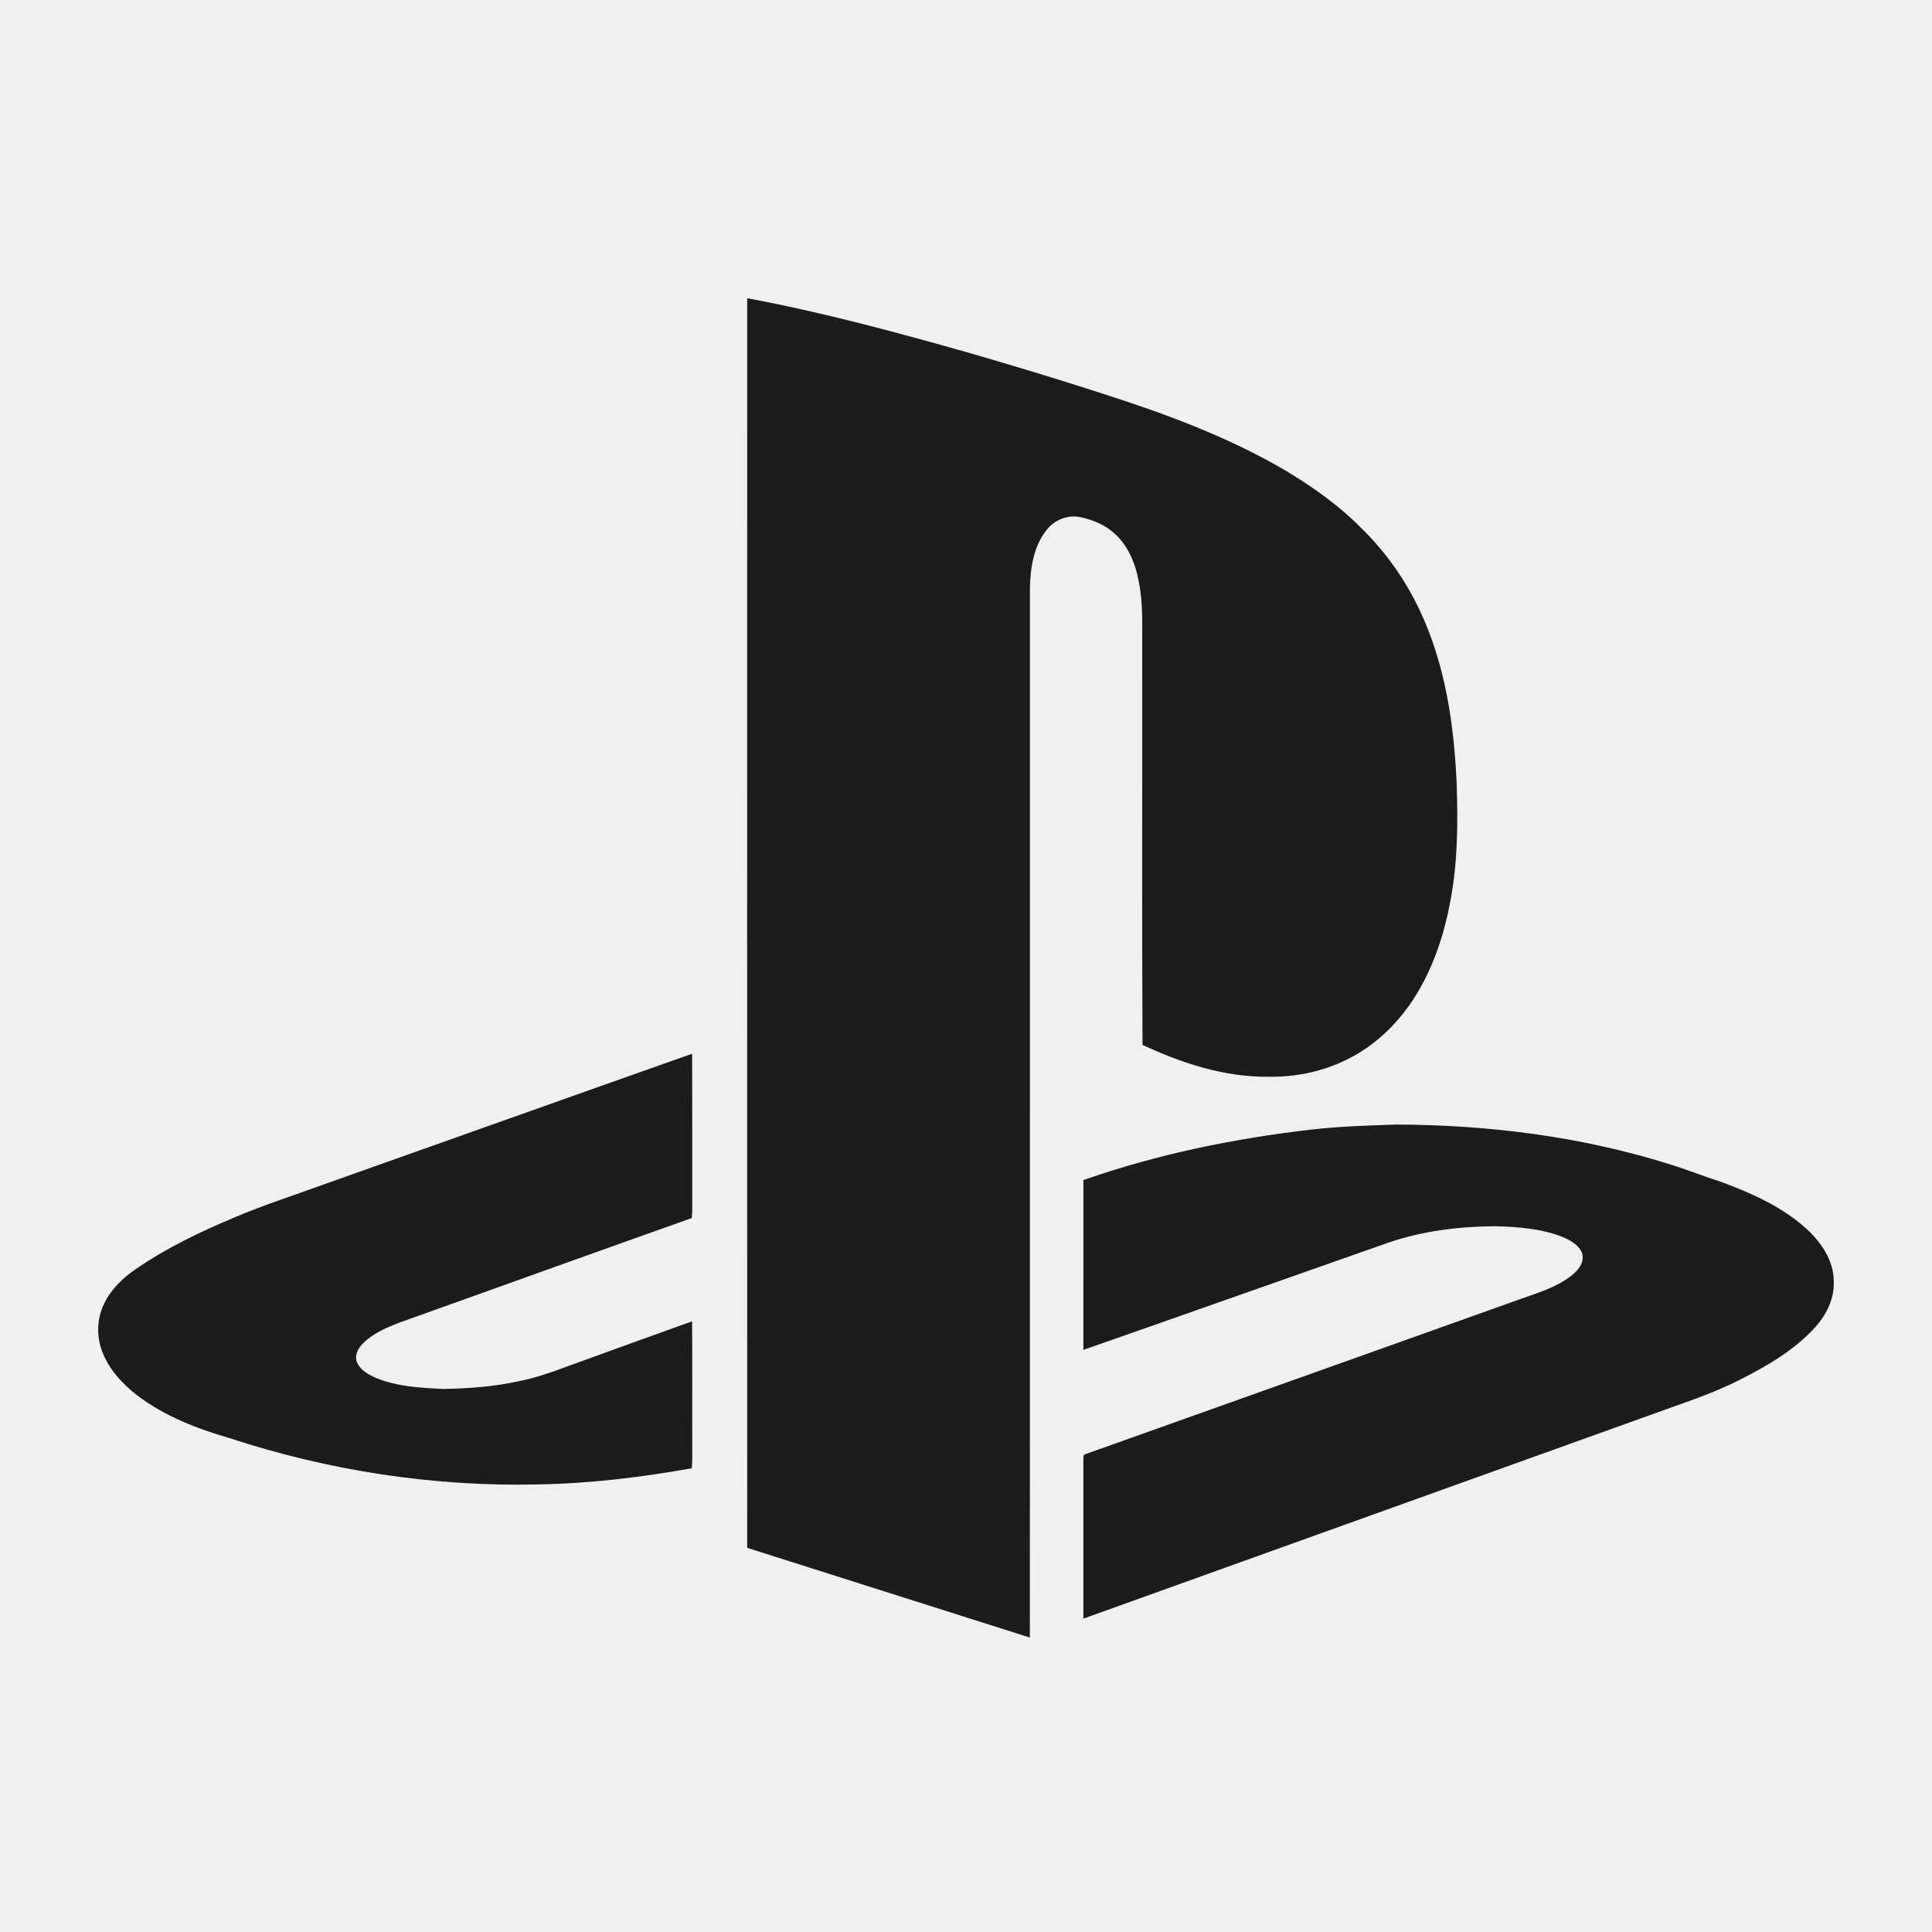
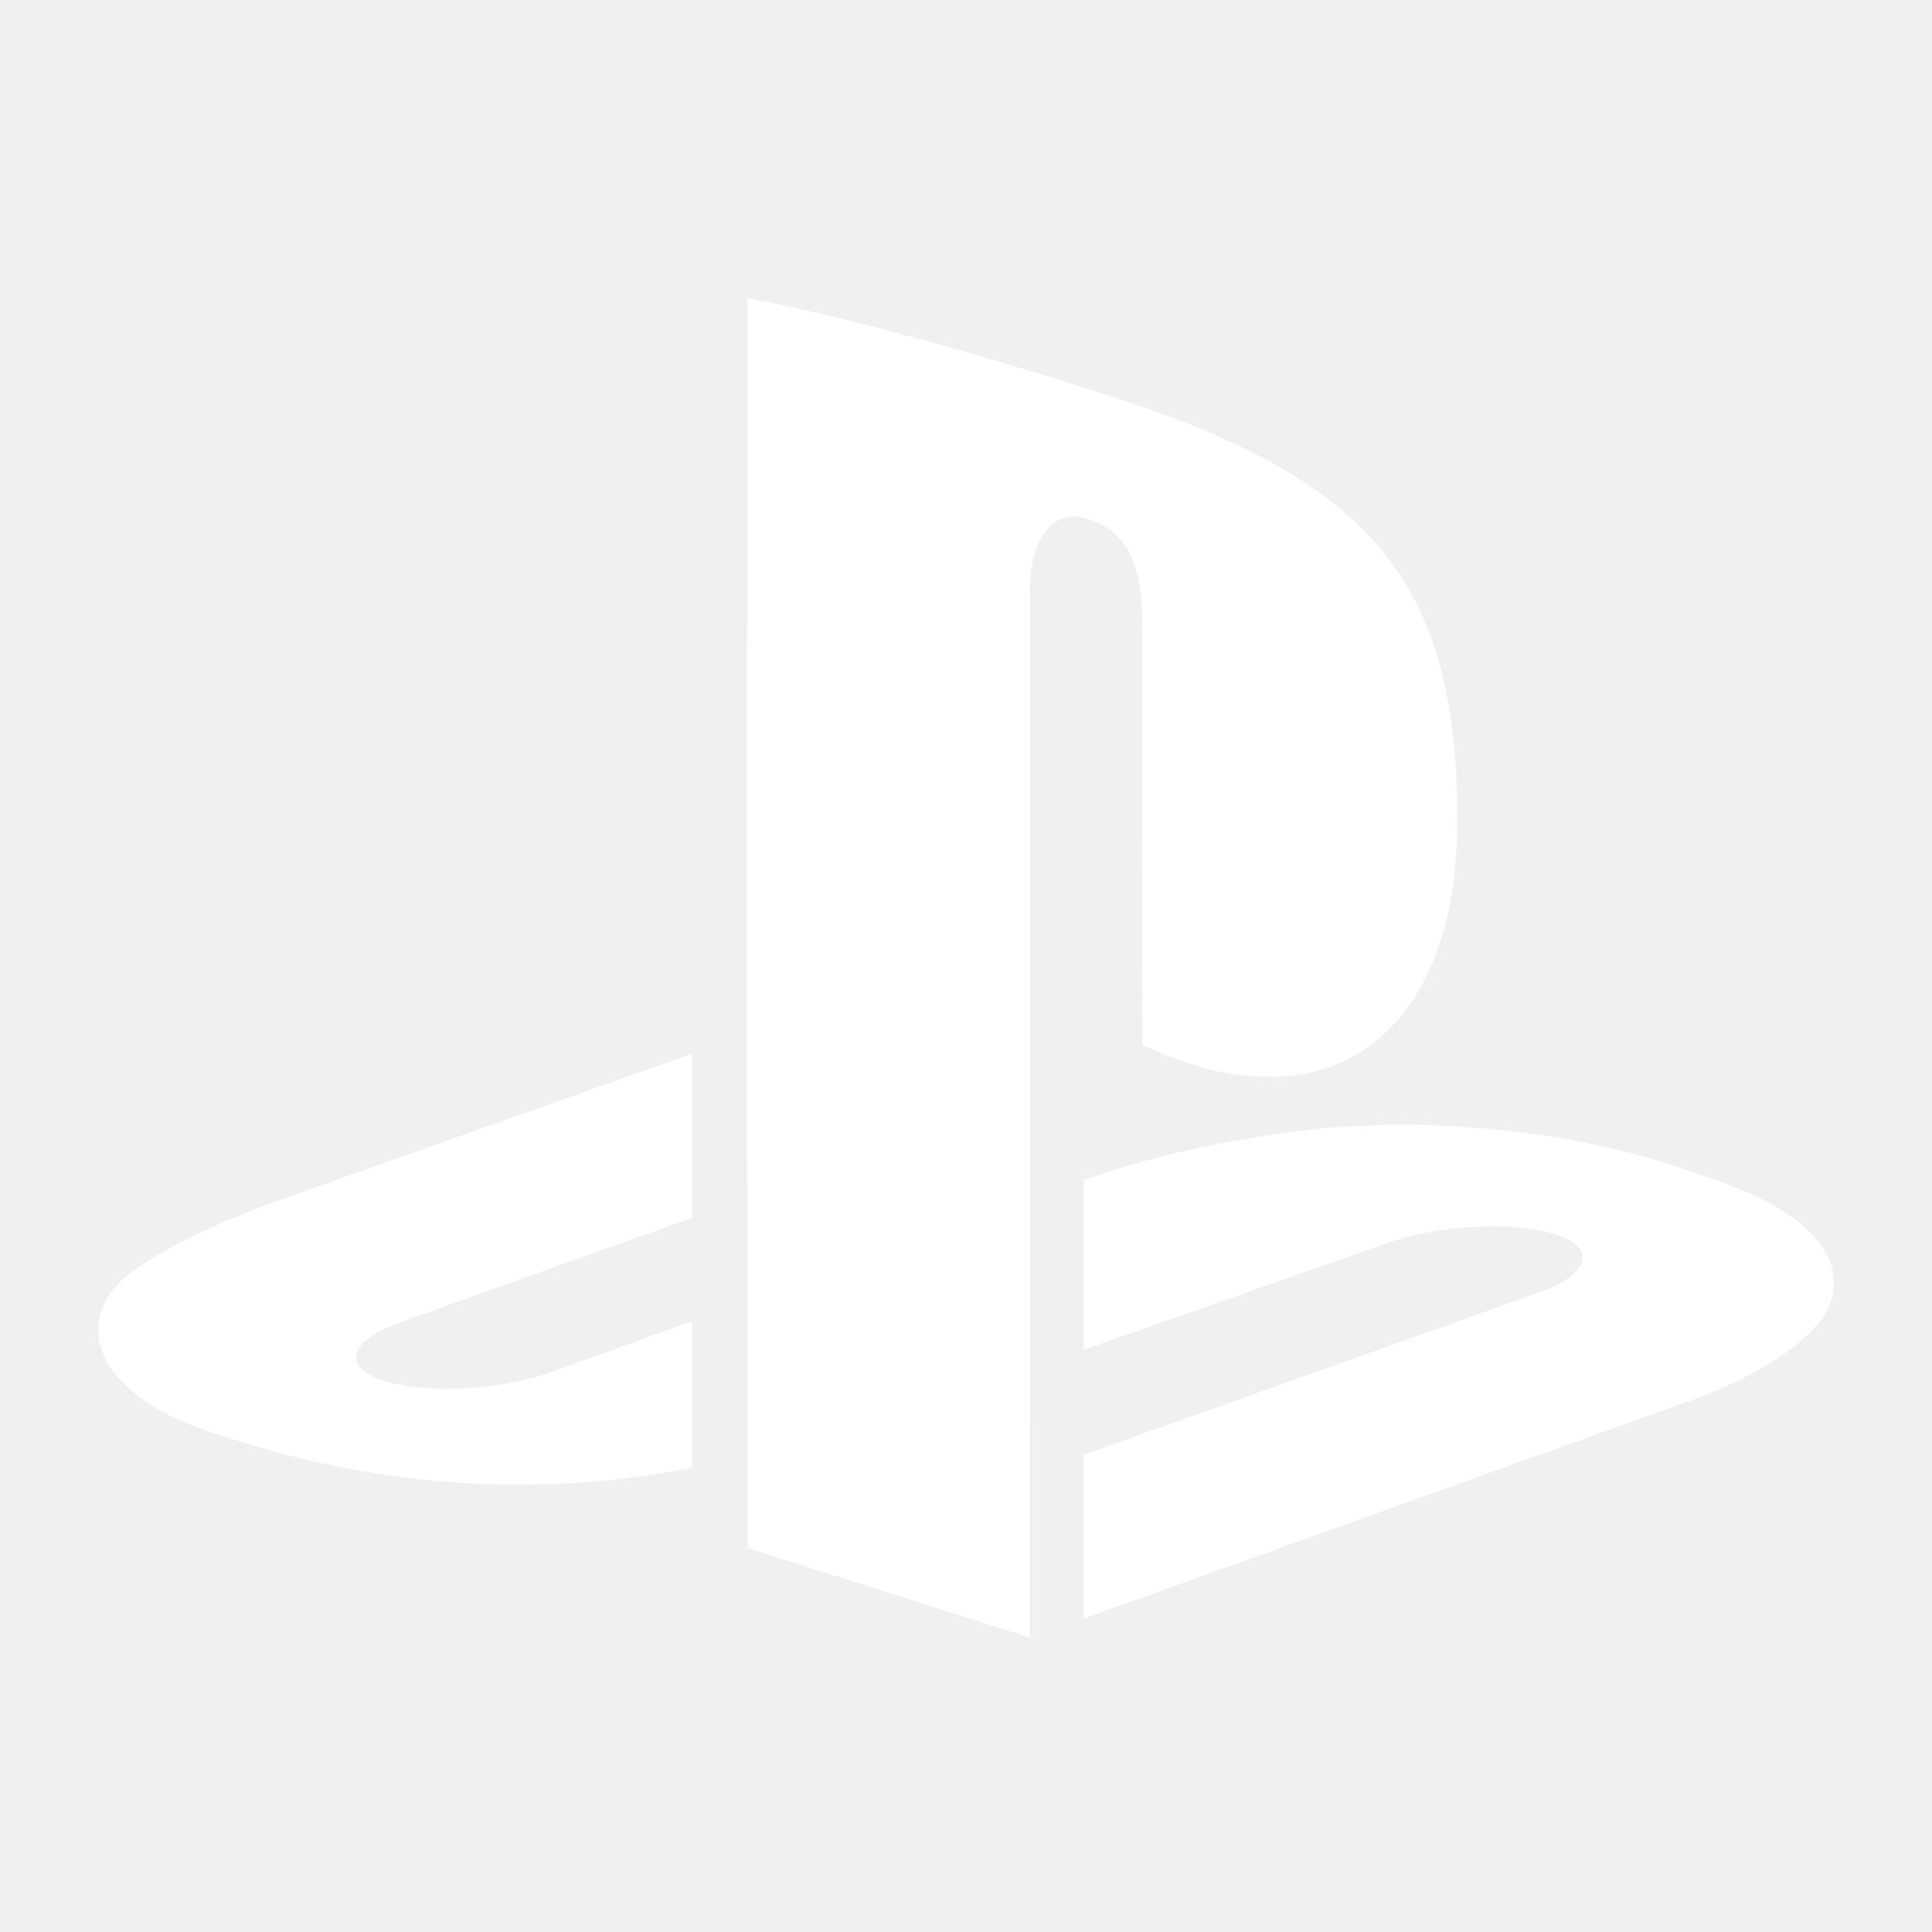
<svg xmlns="http://www.w3.org/2000/svg" height="512px" id="形状_1_1_" style="enable-background:new 0 0 512 512;" version="1.1" viewBox="0 0 512 512" width="512px" xml:space="preserve">
  <g id="形状_1">
    <g>
-       <path d="M301.785,154.109c1.261,6.188,0.835,12.522,0.912,18.799    c0.053,34.661-0.107,69.336,0.084,104.003c10.424,4.854,21.692,8.559,33.311,8.436c7.659,0.155,15.394-1.576,22.144-5.219    c7.044-3.773,12.844-9.639,17.016-16.412c4.725-7.68,7.566-16.387,9.164-25.22c1.923-10.166,1.943-20.551,1.615-30.852    c-0.694-15.783-3.054-31.829-9.931-46.199c-3.778-7.928-8.924-15.218-15.209-21.359c-5.803-5.914-12.589-10.764-19.656-15.055    c-15.78-9.37-33.125-15.65-50.545-21.2c-11.091-3.58-22.252-6.943-33.448-10.197c-19.564-5.549-39.224-10.875-59.226-14.604    c-0.014,110.393-0.025,220.773,0.002,331.166c24.963,7.935,49.93,15.852,74.9,23.773c0.059-92.809,0-185.62,0.026-278.434    c0.153-5.264,1.04-10.872,4.423-15.1c2.033-2.642,5.543-4.038,8.831-3.411c3.252,0.684,6.485,1.955,8.979,4.207    C298.941,144.483,300.897,149.313,301.785,154.109z M106.18,350.391c25.712-9.185,51.399-18.468,77.139-27.588    c0.216-1.724,0.107-3.469,0.128-5.201c-0.021-12.793,0.029-25.578-0.021-38.353c-32.565,11.485-65.085,23.116-97.634,34.643    c-7.935,2.895-16.002,5.479-23.777,8.792c-9.024,3.797-17.93,8.049-26.006,13.623c-3.486,2.375-6.656,5.424-8.47,9.293    c-1.878,3.879-1.99,8.514-0.479,12.529c1.8,4.745,5.346,8.601,9.307,11.663c7.194,5.479,15.758,8.797,24.375,11.294    c26.275,8.646,54,12.926,81.66,12.302c13.739-0.219,27.413-1.864,40.929-4.289c0.212-2.155,0.082-4.33,0.116-6.49    c-0.021-10.824,0.045-21.64-0.035-32.45c-11.007,3.938-21.993,7.939-32.979,11.918c-4.229,1.586-8.498,3.081-12.933,3.951    c-6.561,1.449-13.292,1.946-19.99,2.056c-6.009-0.273-12.173-0.602-17.816-2.894c-2.026-0.889-4.227-2.061-5.109-4.216    c-0.7-1.828,0.344-3.715,1.625-4.991C98.958,353.262,102.616,351.734,106.18,350.391z M478.627,325.546    c-6.515-5.848-14.664-9.457-22.8-12.429c-4.566-1.449-9.004-3.259-13.587-4.648c-23.355-7.329-47.896-10.364-72.31-10.456    c-7.422,0.27-14.852,0.47-22.235,1.321c-20.573,2.366-41.006,6.527-60.576,13.396c-0.014,15-0.004,29.999-0.007,45.003    c27.05-9.443,54.038-19.033,81.077-28.509c8.999-3.035,18.548-4.202,28.007-4.261c6.044,0.164,12.23,0.597,17.912,2.849    c2.005,0.87,4.182,2.032,5.096,4.134c0.872,2.397-0.871,4.63-2.655,6.025c-4.355,3.482-9.883,4.877-15.016,6.79    c-37.956,13.546-75.908,27.087-113.869,40.597c-0.789,0.146-0.483,1.121-0.559,1.681c0.022,13.966,0,27.939,0.007,41.913    c49.886-17.935,99.782-35.847,149.673-53.763c8.177-3.021,16.557-5.588,24.353-9.563c7.323-3.71,14.613-7.957,20.133-14.146    c2.903-3.296,4.925-7.589,4.692-12.056C485.917,333.932,482.542,329.119,478.627,325.546z" style="fill-rule:evenodd;clip-rule:evenodd;fill:#1B1B1B;" />
+       <path d="M301.785,154.109c1.261,6.188,0.835,12.522,0.912,18.799    c0.053,34.661-0.107,69.336,0.084,104.003c10.424,4.854,21.692,8.559,33.311,8.436c7.659,0.155,15.394-1.576,22.144-5.219    c7.044-3.773,12.844-9.639,17.016-16.412c4.725-7.68,7.566-16.387,9.164-25.22c1.923-10.166,1.943-20.551,1.615-30.852    c-0.694-15.783-3.054-31.829-9.931-46.199c-3.778-7.928-8.924-15.218-15.209-21.359c-5.803-5.914-12.589-10.764-19.656-15.055    c-15.78-9.37-33.125-15.65-50.545-21.2c-11.091-3.58-22.252-6.943-33.448-10.197c-19.564-5.549-39.224-10.875-59.226-14.604    c-0.014,110.393-0.025,220.773,0.002,331.166c24.963,7.935,49.93,15.852,74.9,23.773c0.059-92.809,0-185.62,0.026-278.434    c0.153-5.264,1.04-10.872,4.423-15.1c2.033-2.642,5.543-4.038,8.831-3.411c3.252,0.684,6.485,1.955,8.979,4.207    C298.941,144.483,300.897,149.313,301.785,154.109z M106.18,350.391c25.712-9.185,51.399-18.468,77.139-27.588    c0.216-1.724,0.107-3.469,0.128-5.201c-0.021-12.793,0.029-25.578-0.021-38.353c-32.565,11.485-65.085,23.116-97.634,34.643    c-7.935,2.895-16.002,5.479-23.777,8.792c-9.024,3.797-17.93,8.049-26.006,13.623c-3.486,2.375-6.656,5.424-8.47,9.293    c-1.878,3.879-1.99,8.514-0.479,12.529c1.8,4.745,5.346,8.601,9.307,11.663c7.194,5.479,15.758,8.797,24.375,11.294    c26.275,8.646,54,12.926,81.66,12.302c13.739-0.219,27.413-1.864,40.929-4.289c0.212-2.155,0.082-4.33,0.116-6.49    c-0.021-10.824,0.045-21.64-0.035-32.45c-11.007,3.938-21.993,7.939-32.979,11.918c-4.229,1.586-8.498,3.081-12.933,3.951    c-6.561,1.449-13.292,1.946-19.99,2.056c-6.009-0.273-12.173-0.602-17.816-2.894c-2.026-0.889-4.227-2.061-5.109-4.216    c-0.7-1.828,0.344-3.715,1.625-4.991C98.958,353.262,102.616,351.734,106.18,350.391z M478.627,325.546    c-6.515-5.848-14.664-9.457-22.8-12.429c-4.566-1.449-9.004-3.259-13.587-4.648c-23.355-7.329-47.896-10.364-72.31-10.456    c-7.422,0.27-14.852,0.47-22.235,1.321c-20.573,2.366-41.006,6.527-60.576,13.396c-0.014,15-0.004,29.999-0.007,45.003    c27.05-9.443,54.038-19.033,81.077-28.509c8.999-3.035,18.548-4.202,28.007-4.261c6.044,0.164,12.23,0.597,17.912,2.849    c2.005,0.87,4.182,2.032,5.096,4.134c0.872,2.397-0.871,4.63-2.655,6.025c-4.355,3.482-9.883,4.877-15.016,6.79    c-37.956,13.546-75.908,27.087-113.869,40.597c-0.789,0.146-0.483,1.121-0.559,1.681c0.022,13.966,0,27.939,0.007,41.913    c49.886-17.935,99.782-35.847,149.673-53.763c8.177-3.021,16.557-5.588,24.353-9.563c7.323-3.71,14.613-7.957,20.133-14.146    c2.903-3.296,4.925-7.589,4.692-12.056C485.917,333.932,482.542,329.119,478.627,325.546z" style="fill-rule:evenodd;clip-rule:evenodd;fill:#ffffff;" />
    </g>
  </g>
</svg>
